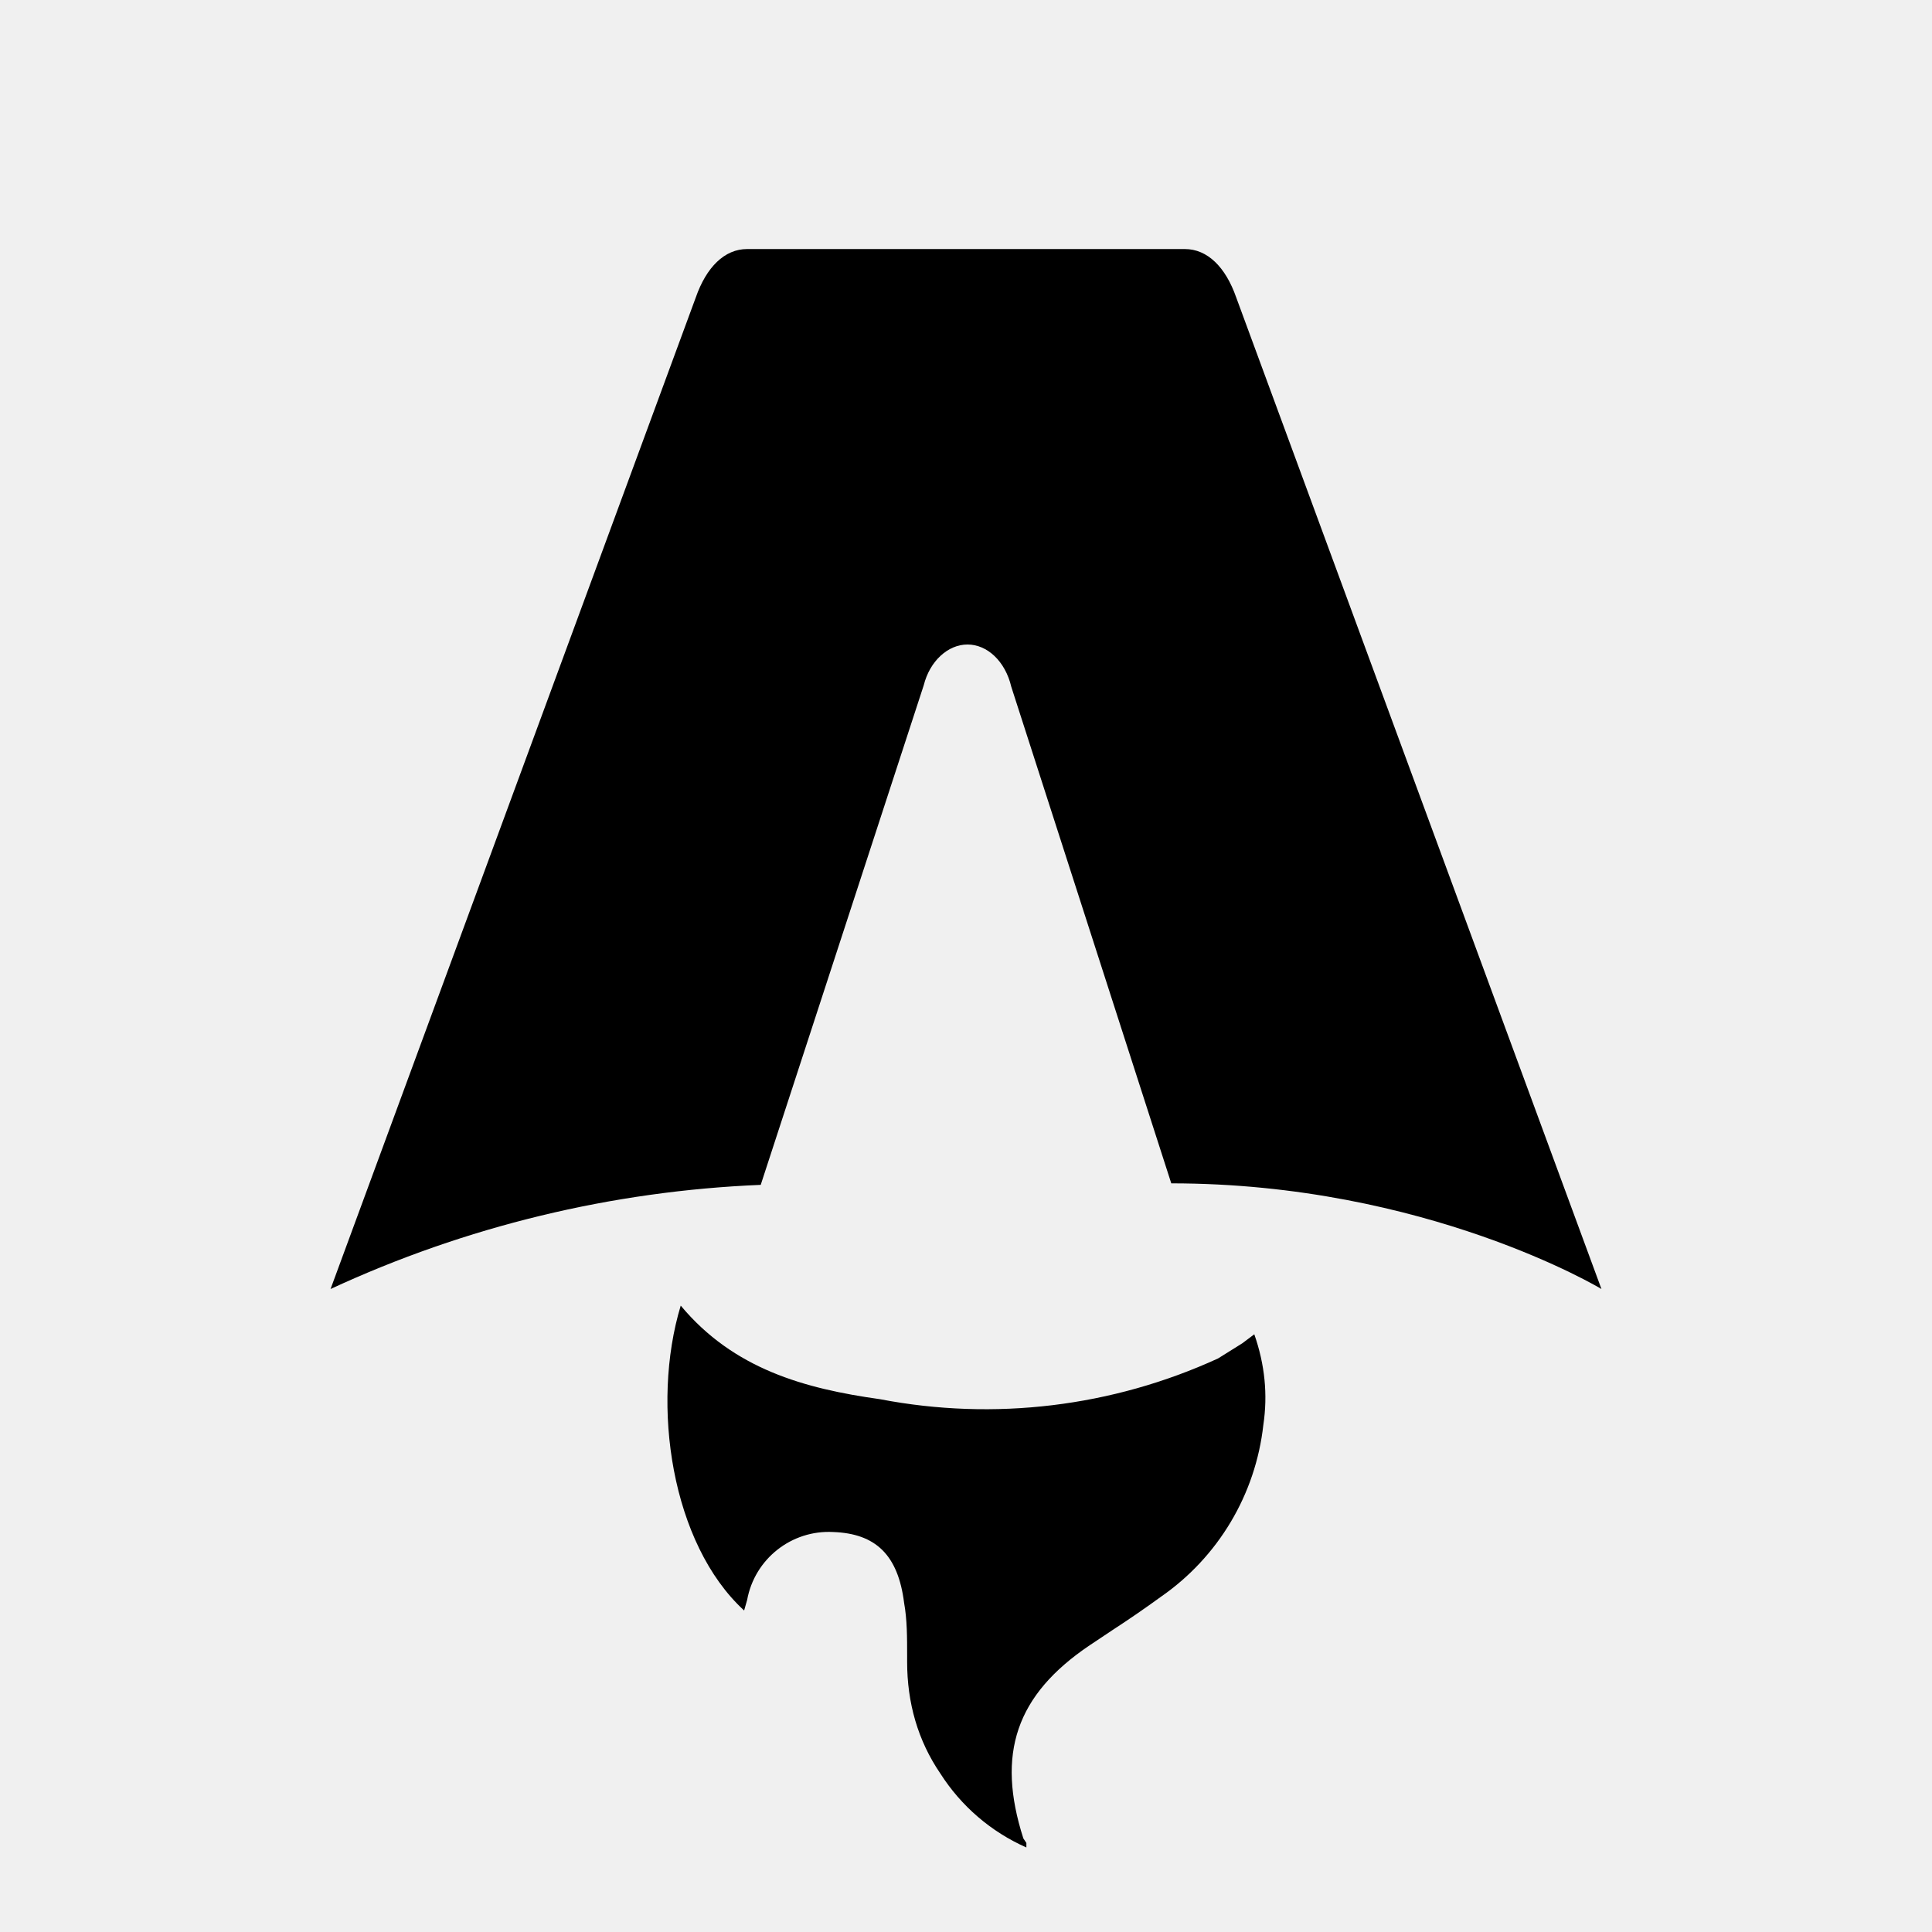
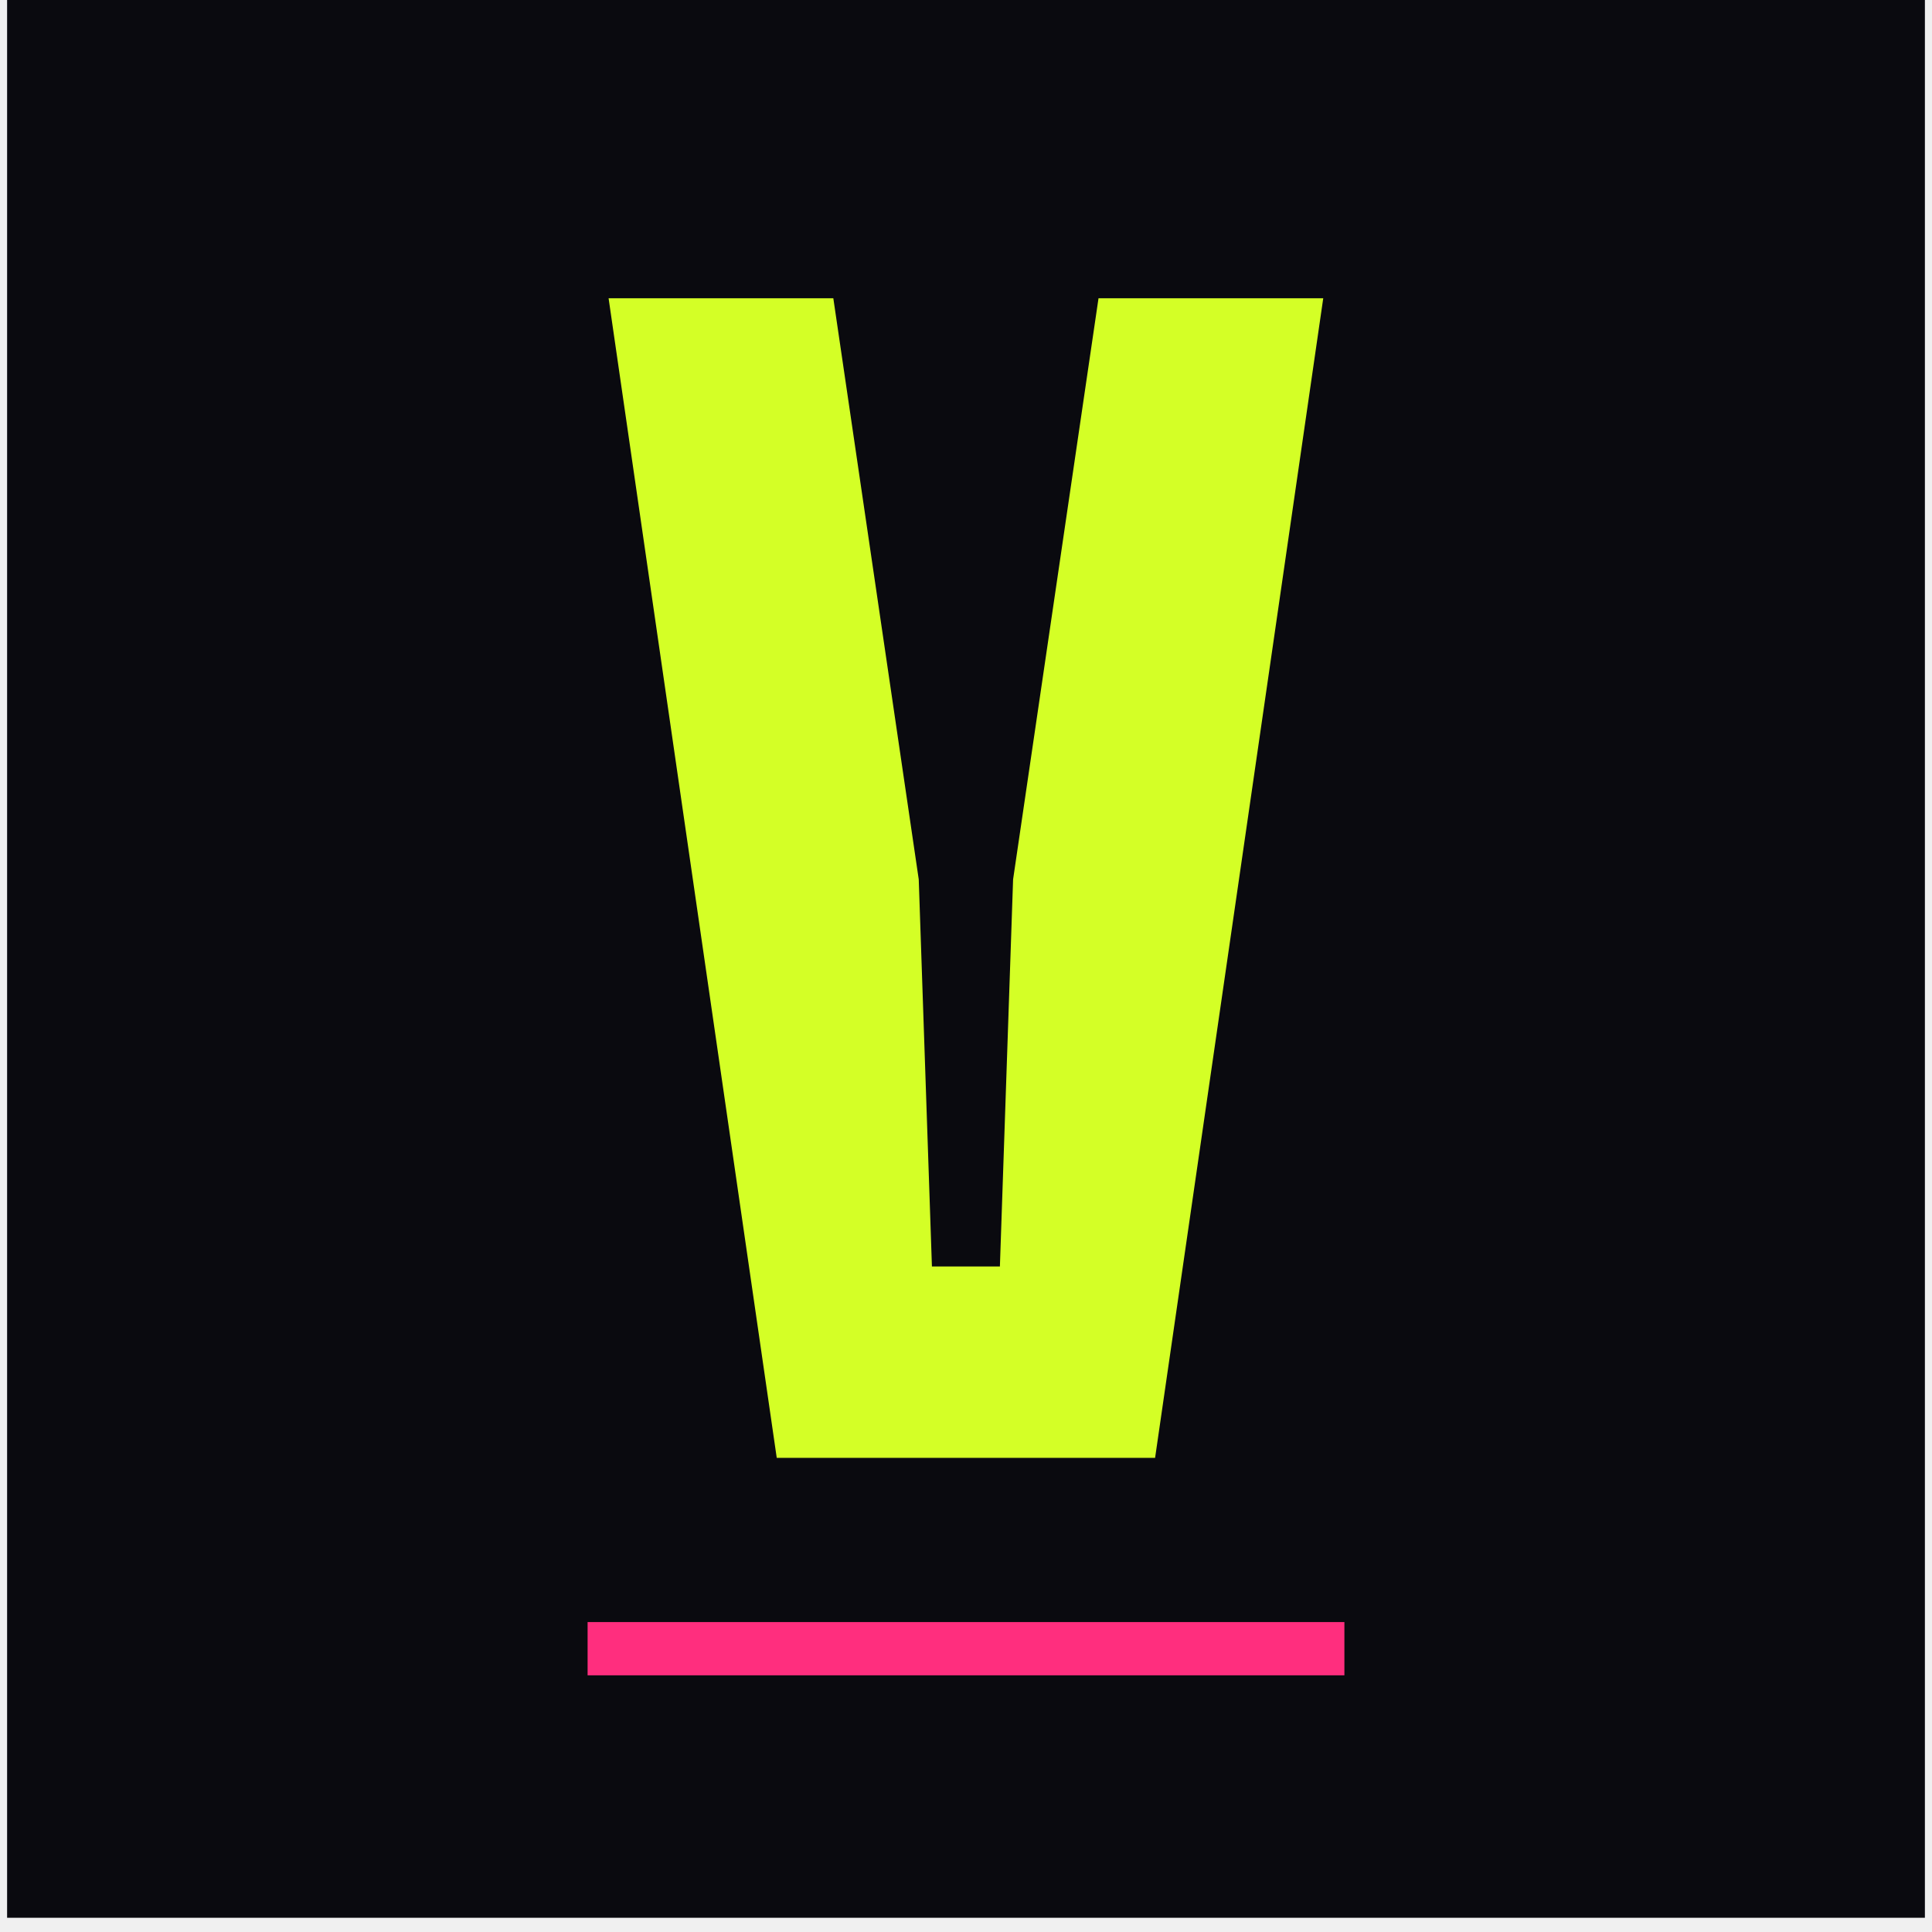
- <svg xmlns="http://www.w3.org/2000/svg" fill="none" viewBox="0 0 128 128">
-   <path d="M50.4 78.5a75.1 75.1 0 0 0-28.5 6.9l24.2-65.7c.7-2 1.9-3.2 3.4-3.2h29c1.5 0 2.7 1.2 3.4 3.2l24.2 65.7s-11.6-7-28.5-7L67 45.5c-.4-1.7-1.6-2.8-2.9-2.8-1.3 0-2.5 1.1-2.9 2.7L50.4 78.5Zm-1.1 28.2Zm-4.2-20.2c-2 6.6-.6 15.8 4.2 20.2a17.5 17.5 0 0 1 .2-.7 5.5 5.5 0 0 1 5.7-4.5c2.8.1 4.3 1.5 4.7 4.7.2 1.1.2 2.3.2 3.5v.4c0 2.7.7 5.2 2.2 7.4a13 13 0 0 0 5.7 4.9v-.3l-.2-.3c-1.8-5.6-.5-9.5 4.4-12.8l1.5-1a73 73 0 0 0 3.2-2.2 16 16 0 0 0 6.8-11.4c.3-2 .1-4-.6-6l-.8.6-1.6 1a37 37 0 0 1-22.4 2.7c-5-.7-9.7-2-13.2-6.2Z" />
-   <style>
-         path { fill: #000; }
-         @media (prefers-color-scheme: dark) {
-             path { fill: #FFF; }
-         }
-     </style>
+ <svg xmlns="http://www.w3.org/2000/svg" width="180" zoomAndPan="magnify" viewBox="0 0 135 135" height="180" preserveAspectRatio="xMidYMid meet" version="1.0">
+   <defs>
+     <g />
+     <clipPath id="8177ce9ae4">
+       <path d="M 0.496 0 L 134.504 0 L 134.504 134.008 L 0.496 134.008 Z M 0.496 0 " clip-rule="nonzero" />
+     </clipPath>
+     <clipPath id="e36a03829c">
+       <rect x="0" width="56" y="0" height="123" />
+     </clipPath>
+   </defs>
+   <g clip-path="url(#8177ce9ae4)">
+     <path fill="#ffffff" d="M 0.496 0 L 134.504 0 L 134.504 134.008 L 0.496 134.008 Z M 0.496 0 " fill-opacity="1" fill-rule="nonzero" />
+     <path fill="#0a0a0f" d="M 0.496 0 L 134.504 0 L 134.504 134.008 L 0.496 134.008 Z M 0.496 0 " fill-opacity="1" fill-rule="nonzero" />
+   </g>
+   <g transform="matrix(1, 0, 0, 1, 40, 2)">
+     <g clip-path="url(#e36a03829c)">
+       <g fill="#d4ff26" fill-opacity="1">
+         <g transform="translate(1.056709, 99.87068)">
+           <g>
+             <path d="M 13.219 0 L 1.469 -81.031 L 17.172 -81.031 L 23.141 -40.422 L 24.062 -13.375 L 28.812 -13.375 L 29.734 -40.422 L 35.703 -81.031 L 51.406 -81.031 L 39.656 0 Z M 13.219 0 " />
+           </g>
+         </g>
+       </g>
+     </g>
+   </g>
+   <path stroke-linecap="butt" transform="matrix(0.744485, -0.000000000000000277, 0.000000000000000277, 0.744485, 41.05671, 113.3428)" fill="none" stroke-linejoin="miter" d="M 0.003 2.499 L 71.035 2.499 " stroke="#ff2e7e" stroke-width="5" stroke-opacity="1" stroke-miterlimit="4" />
</svg>
